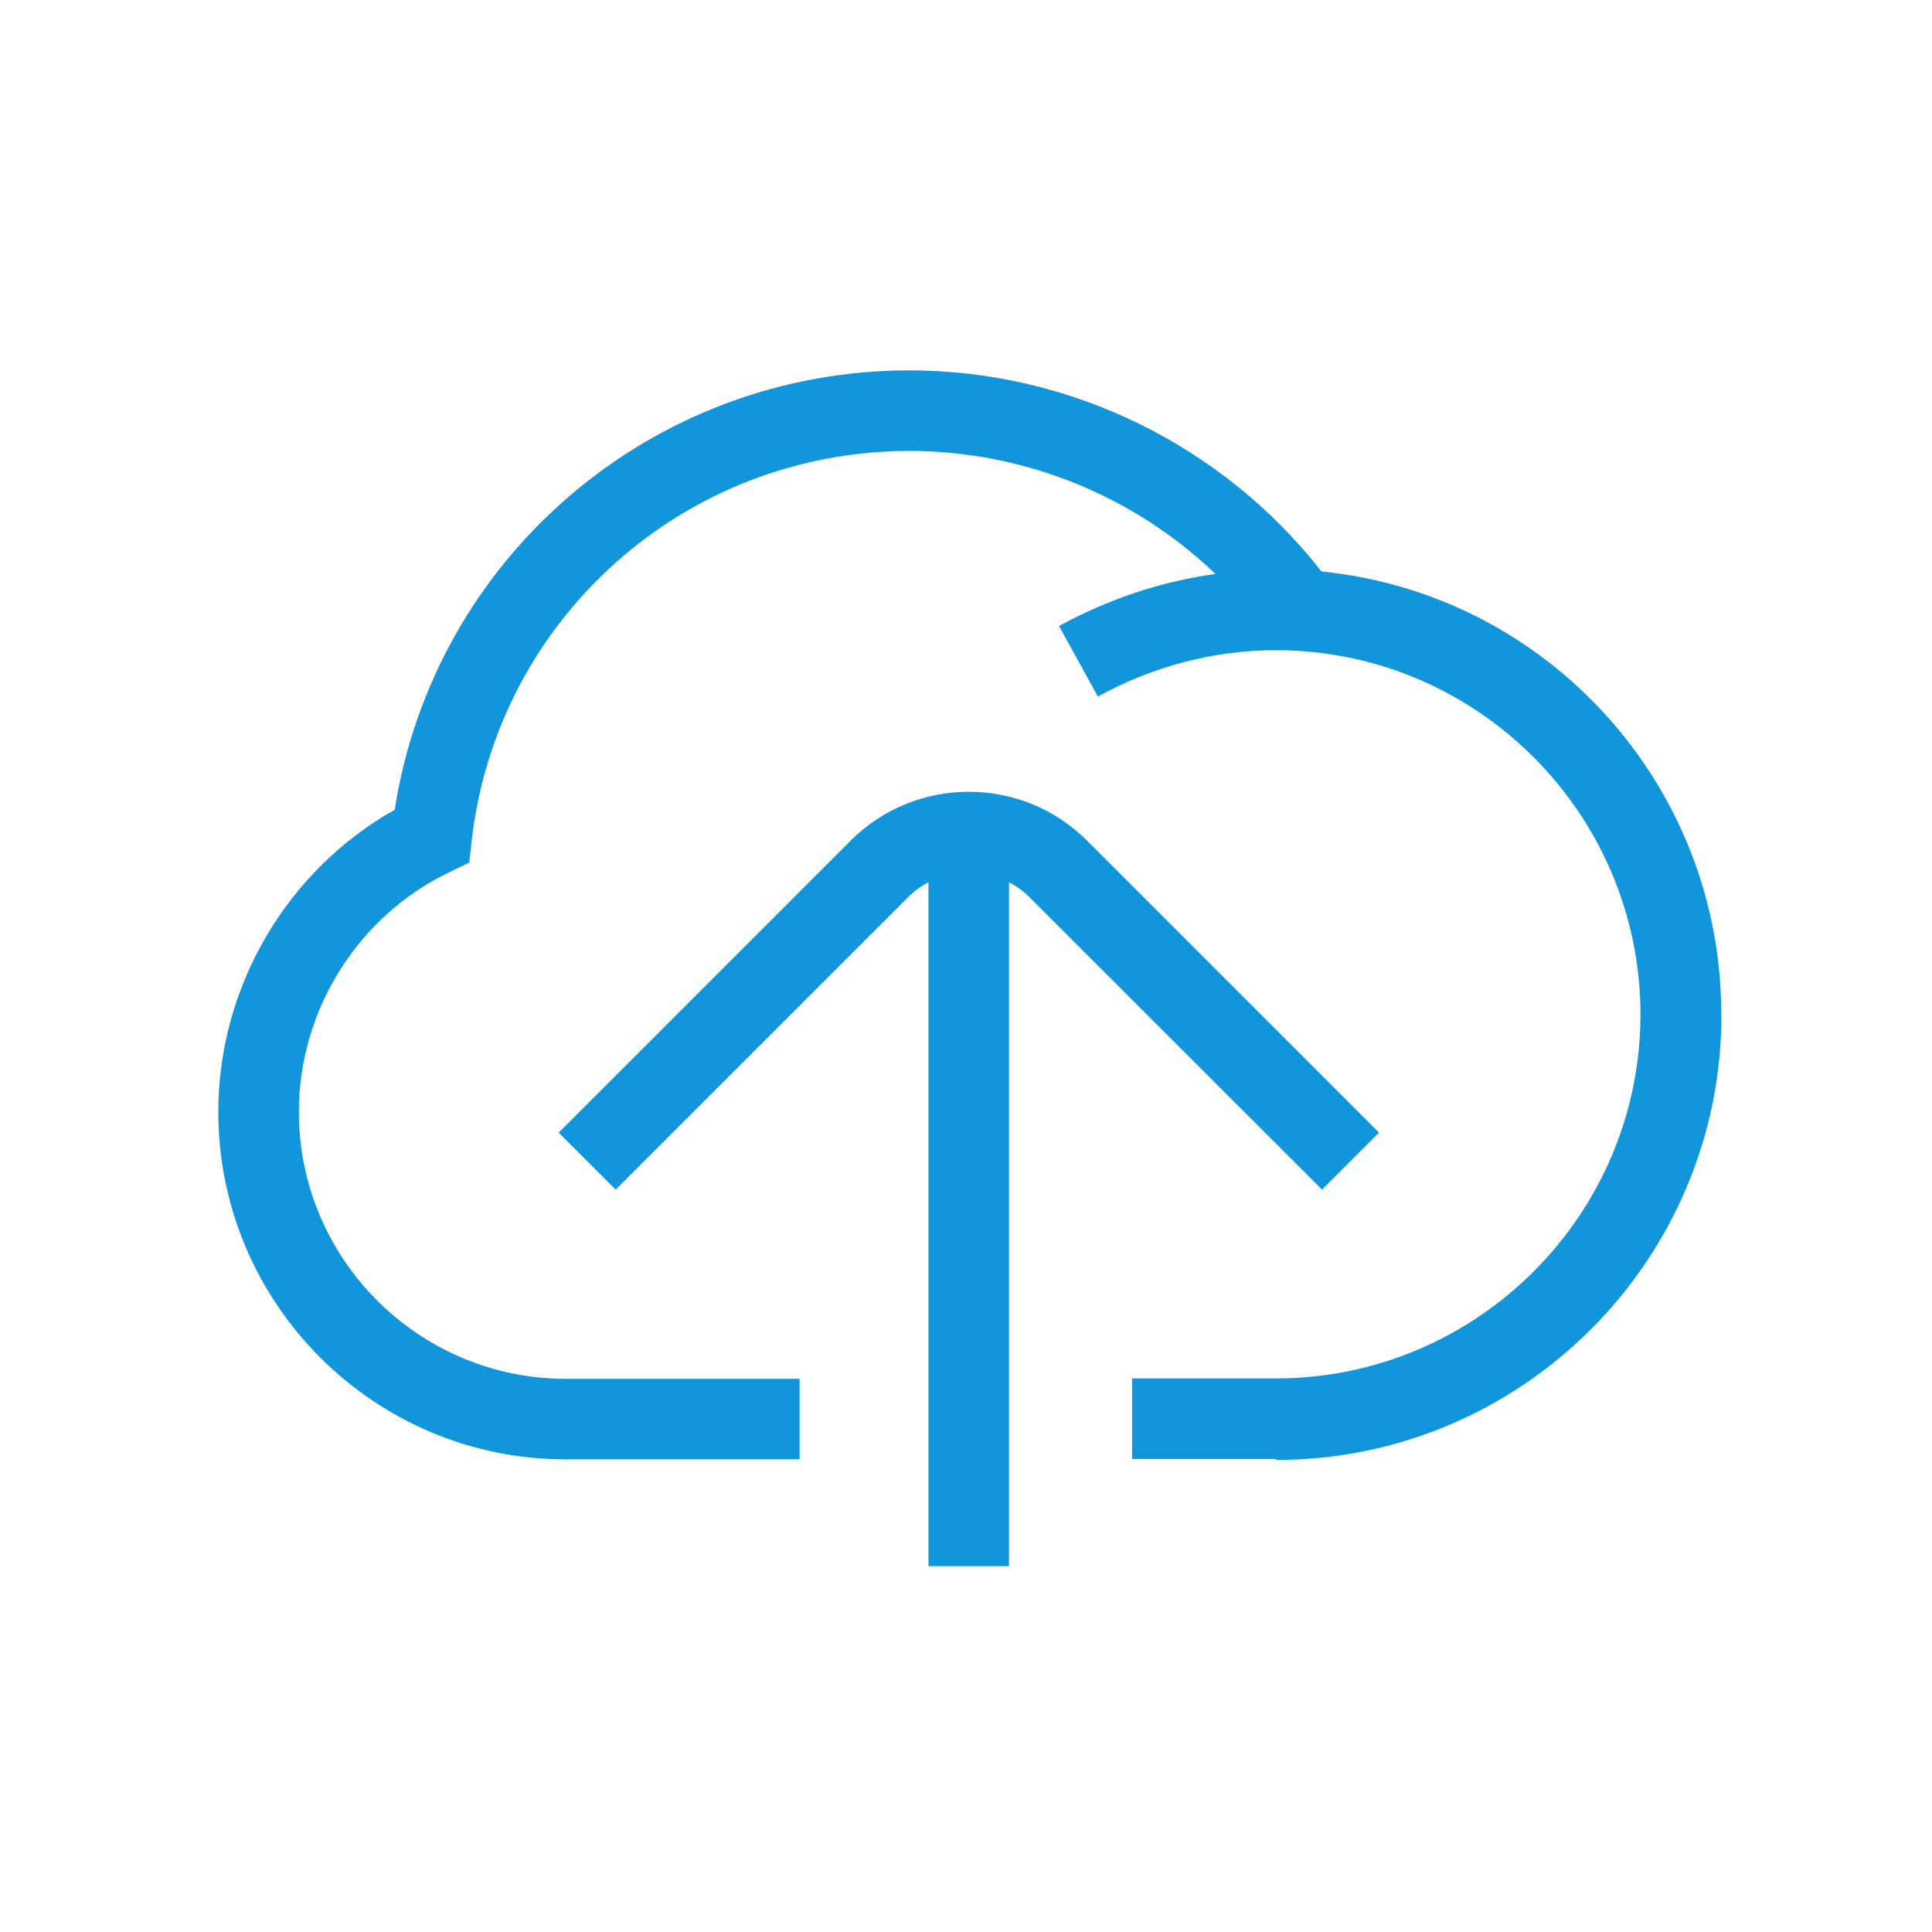
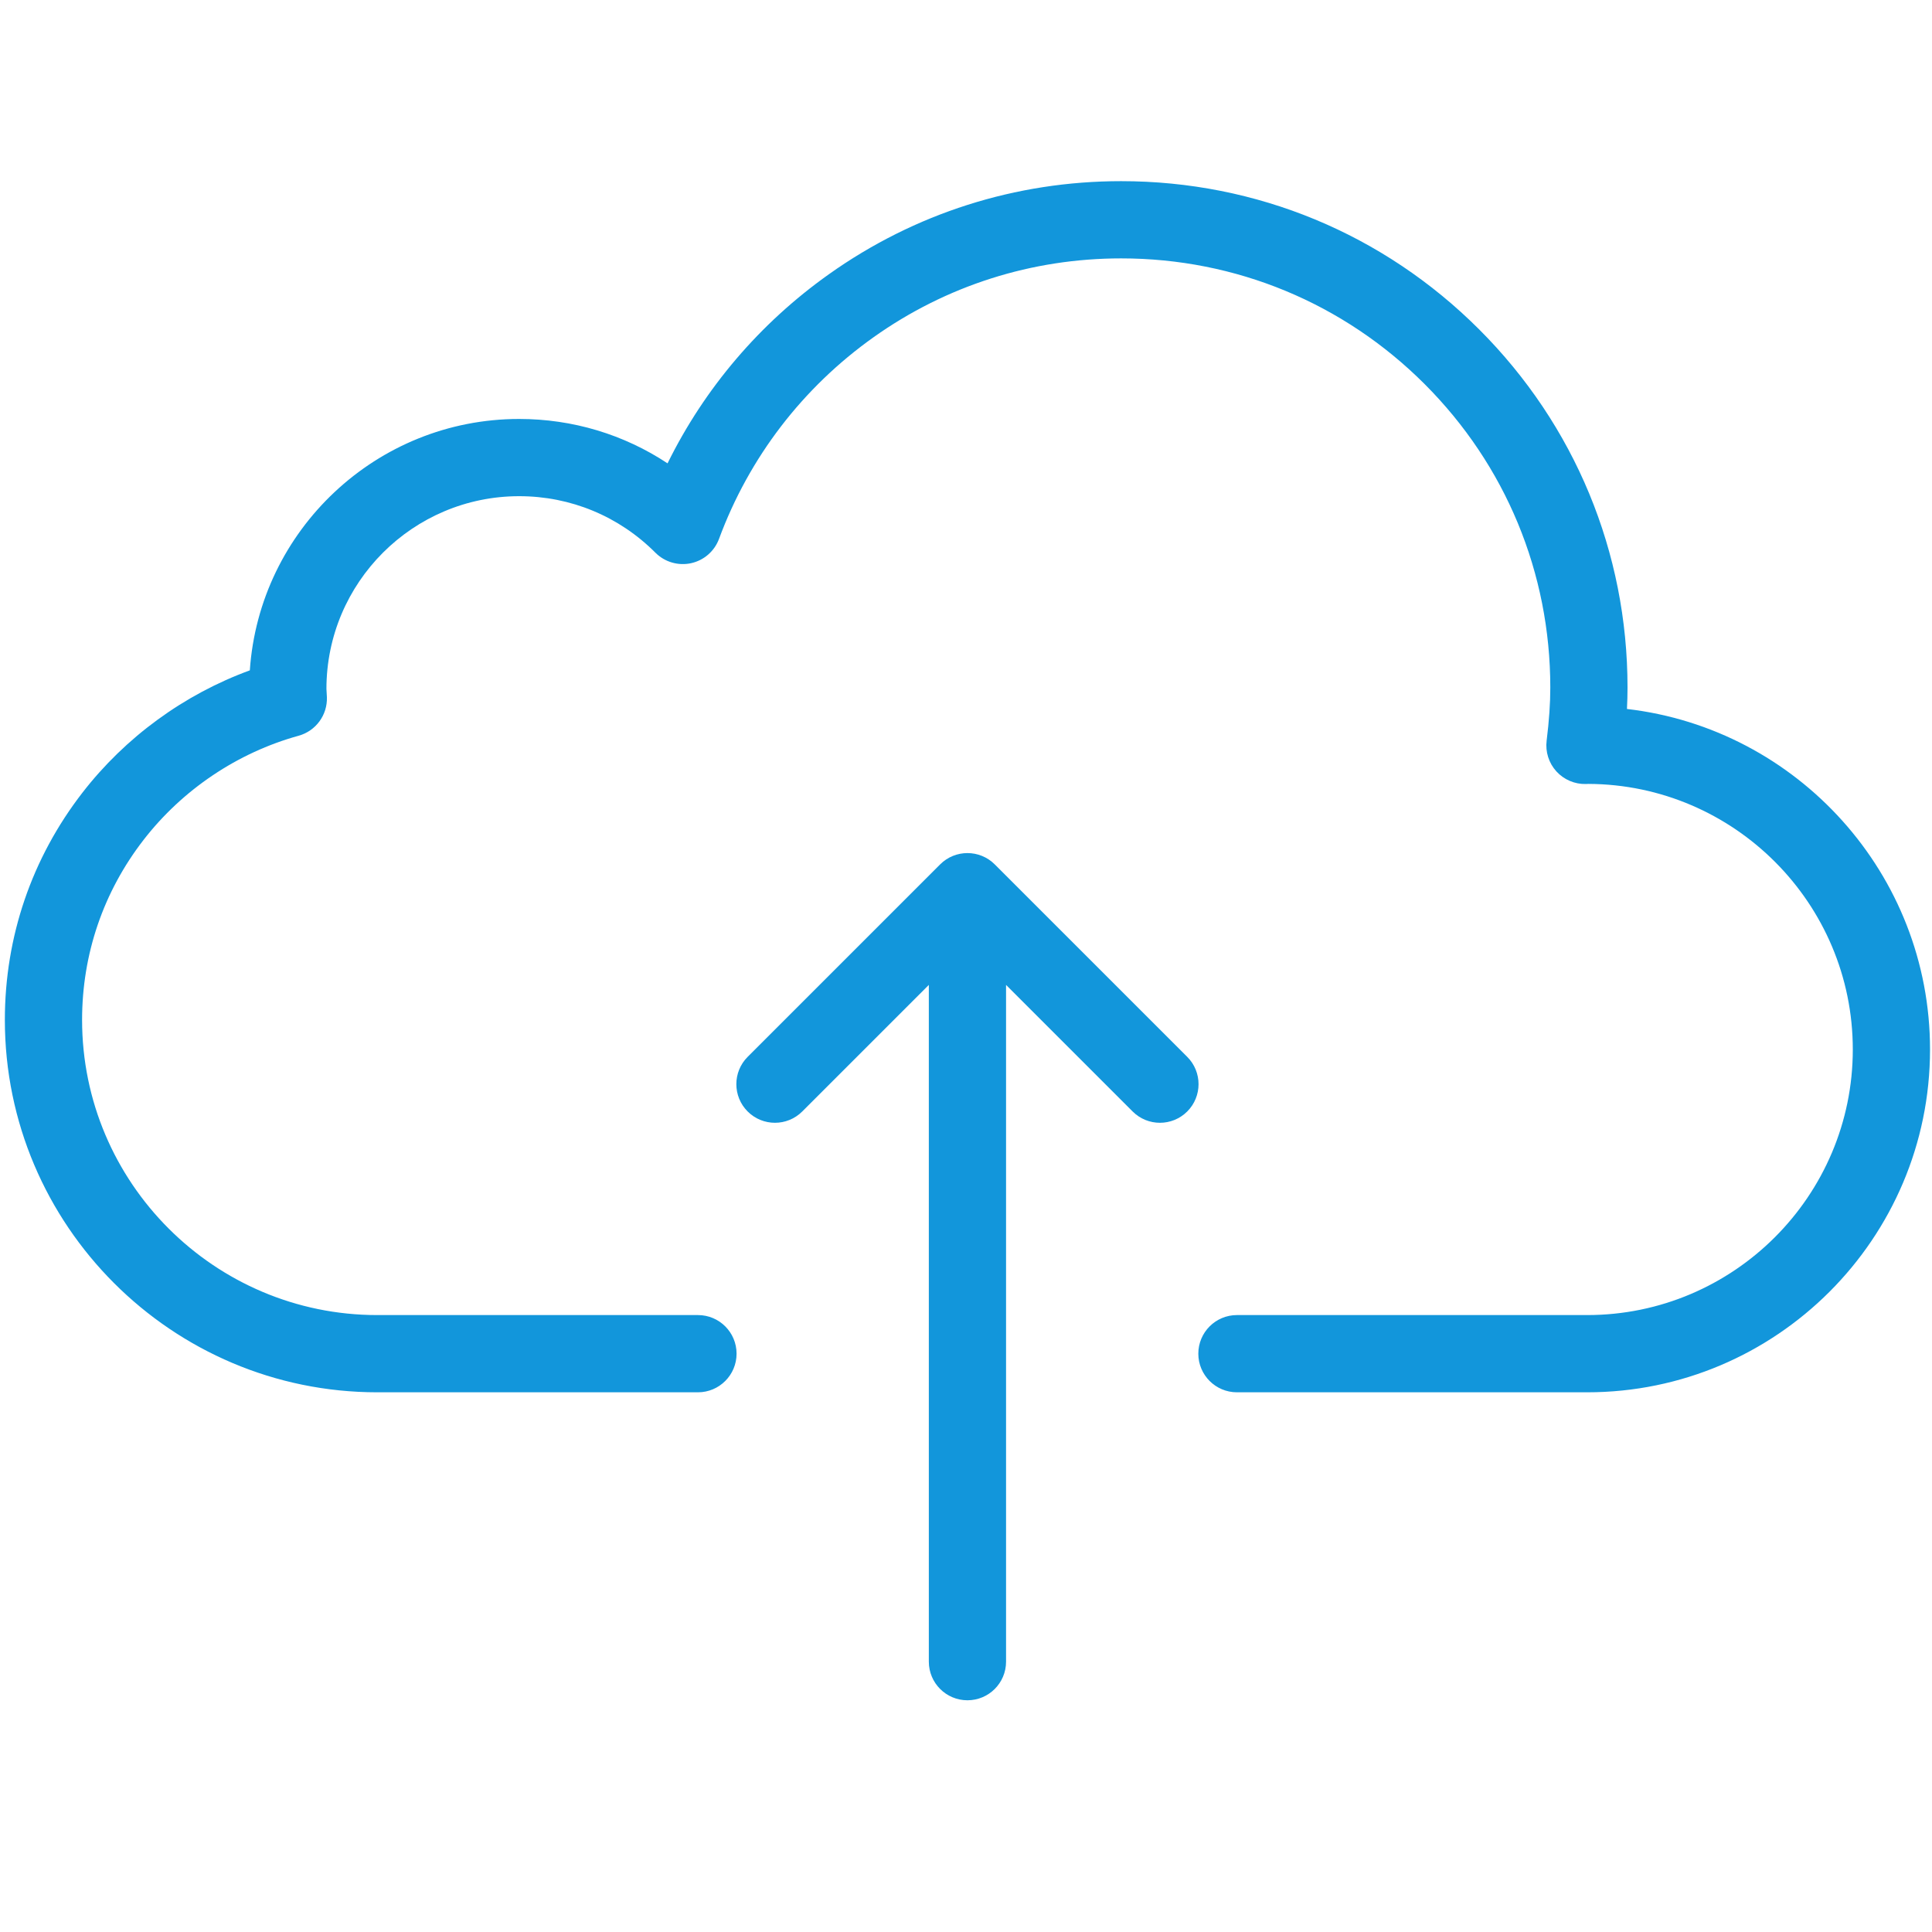
- <svg xmlns="http://www.w3.org/2000/svg" t="1729426550868" class="icon" viewBox="0 0 1024 1024" version="1.1" p-id="58579" width="32" height="32">
-   <path d="M912.3 537.5c0-121.6-92.3-222.7-211.9-234.6C648.1 236 567.2 196.3 482 196.3c-136.7 0-252 99.3-272.8 232.9-57.2 32.2-93.5 93.8-93.5 160.1 0 101.6 82.6 184.2 184.2 184.2h123.9v-42.7H299.9c-78 0-141.5-63.5-141.5-141.5 0-53.9 31.3-103.8 79.7-127l10.6-5.1 1.3-11.7C263.5 327.7 363.1 239 482 239c60.8 0 119 23.8 162.2 65.2-28.8 4-57 13.4-82.9 27.6l20.6 37.4c29.1-16.1 61.8-24.6 94.3-24.6 106.5 0 193.1 86.6 193.3 193-0.1 106.5-86.8 193-193.3 193H600v42.7h76.4v0.5c130.1 0 236-105.9 236-236v-0.3c-0.1 0.2-0.1 0.1-0.1 0z" p-id="58580" fill="#1296db" />
-   <path d="M700.7 630.5l30.2-30.2-154.7-154.7c-34.6-34.6-90.8-34.6-125.4 0L296.1 600.3l30.2 30.2L481 475.8c3.4-3.4 7.1-6.1 11.1-8.2v362.5h42.7V467.6c4 2.1 7.8 4.8 11.1 8.2l154.8 154.7z" p-id="58581" fill="#1296db" />
+ <svg xmlns="http://www.w3.org/2000/svg" t="1729512504516" class="icon" viewBox="0 0 1024 1024" version="1.1" p-id="66124" width="32" height="32">
+   <path d="M1022.955 556.248c0 100.192-81.517 181.698-181.719 181.698l-185.638 0c-11.297 0-20.466-9.169-20.466-20.466 0-11.308 9.169-20.466 20.466-20.466l185.638 0c77.628 0 140.786-63.148 140.786-140.766 0-77.423-62.841-140.449-140.203-140.766-0.42 0.031-0.829 0.051-1.248 0.061-5.935 0.153-11.666-2.302-15.667-6.703-4.001-4.41-5.884-10.346-5.157-16.25 1.33-10.806 1.944-19.76 1.944-28.192 0-60.764-23.659-117.875-66.617-160.833-42.969-42.958-100.09-66.617-160.843-66.617-47.369 0-92.742 14.449-131.208 41.782-37.617 26.739-65.952 63.701-81.926 106.884-2.425 6.549-8.012 11.4-14.828 12.894-6.815 1.484-13.927-0.604-18.86-5.536-19.289-19.34-44.944-29.983-72.245-29.983-56.323 0-102.146 45.813-102.146 102.126 0 0.317 0.041 0.982 0.092 1.627 0.061 0.921 0.123 1.832 0.153 2.763 0.338 9.466-5.864 17.928-15.002 20.456-32.357 8.944-61.542 28.55-82.182 55.218-21.305 27.517-32.572 60.508-32.572 95.413 0 86.244 70.189 156.423 156.443 156.423l169.981 0c11.297 0 20.466 9.159 20.466 20.466 0 11.297-9.169 20.466-20.466 20.466l-169.981 0c-108.829 0-197.375-88.536-197.375-197.355 0-44.053 14.224-85.712 41.127-120.474 22.809-29.451 53.898-52.086 88.71-64.816 5.065-74.323 67.149-133.245 142.751-133.245 28.387 0 55.504 8.217 78.651 23.526 19.658-39.868 48.842-74.169 85.497-100.212 45.435-32.296 99.005-49.354 154.918-49.354 71.693 0 139.088 27.916 189.782 78.6 50.695 50.695 78.61 118.09 78.61 189.782 0 3.704-0.102 7.47-0.297 11.369C952.634 386.246 1022.955 463.188 1022.955 556.248z" p-id="66125" fill="#1296db" />
+   <path d="M629.259 589.106c-3.991 3.991-9.23 5.997-14.47 5.997s-10.479-2.006-14.47-5.997l-67.088-67.078 0 358.689c0 11.308-9.159 20.466-20.466 20.466-11.308 0-20.466-9.159-20.466-20.466l0-358.689-67.088 67.078c-7.992 7.992-20.947 7.992-28.939 0s-7.992-20.957 0-28.949l102.024-102.013c7.992-7.992 20.947-7.992 28.939 0l102.024 102.013C637.251 568.149 637.251 581.114 629.259 589.106z" p-id="66126" fill="#1296db" />
</svg>
